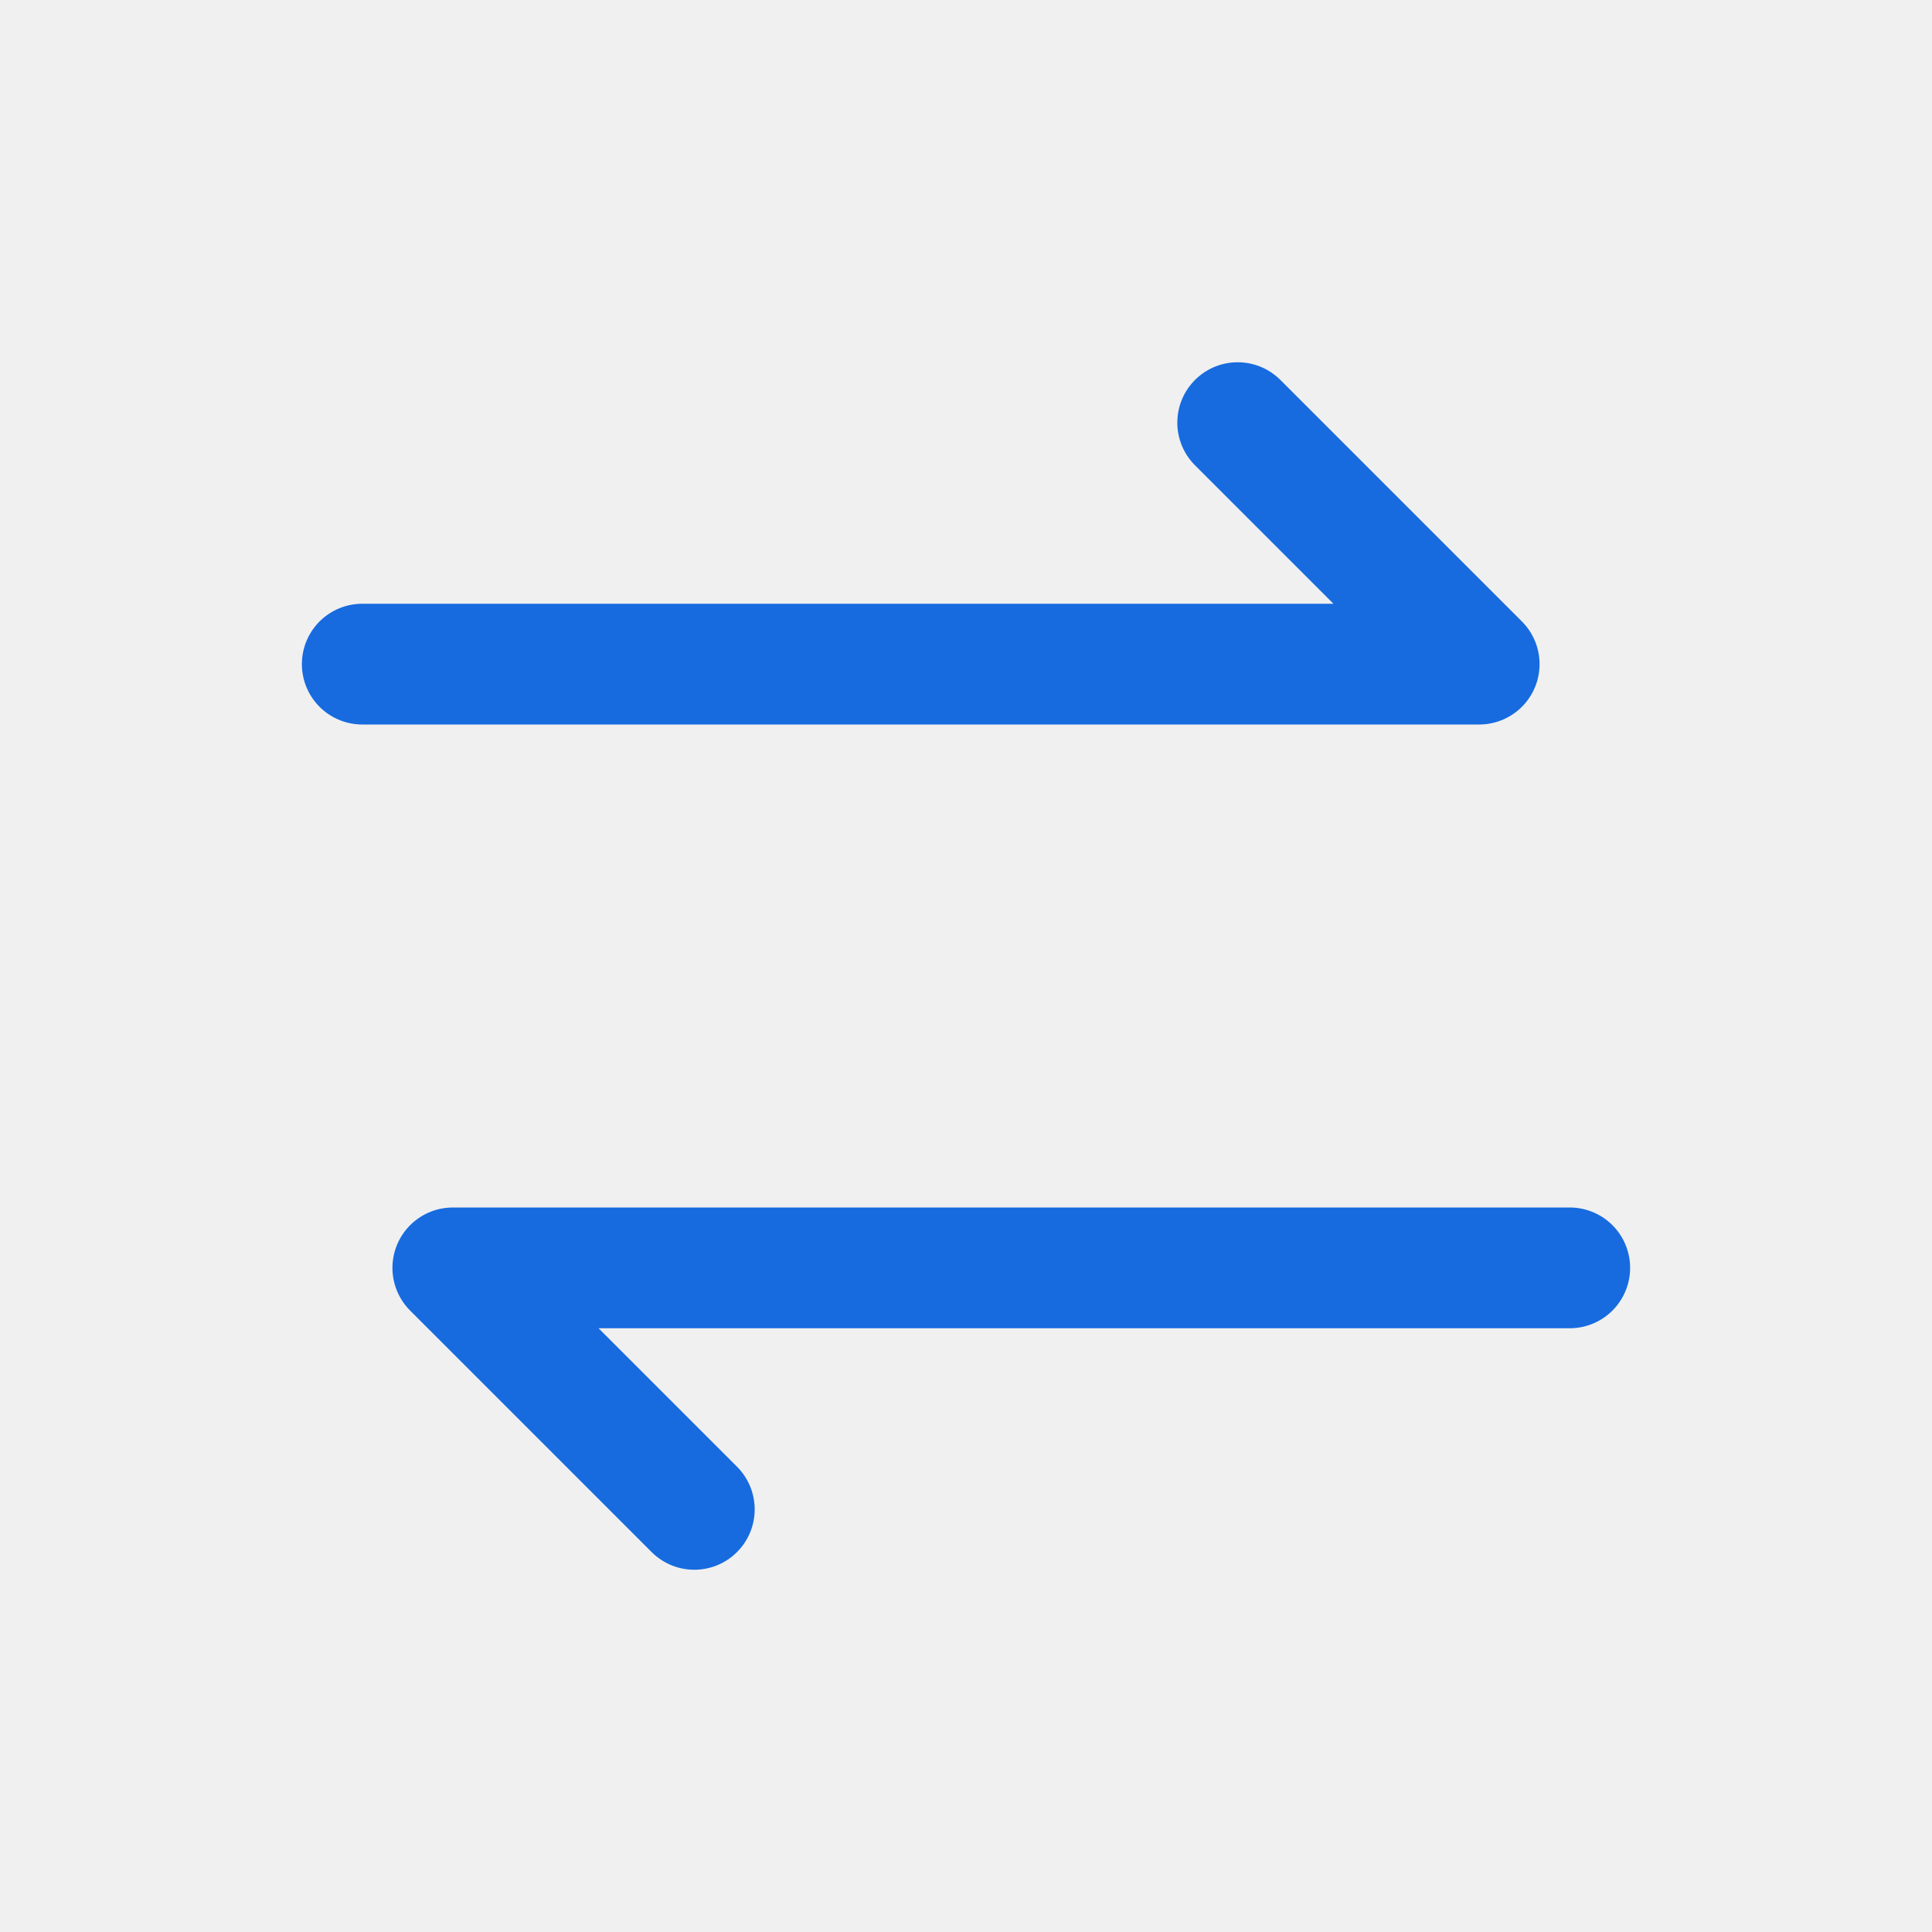
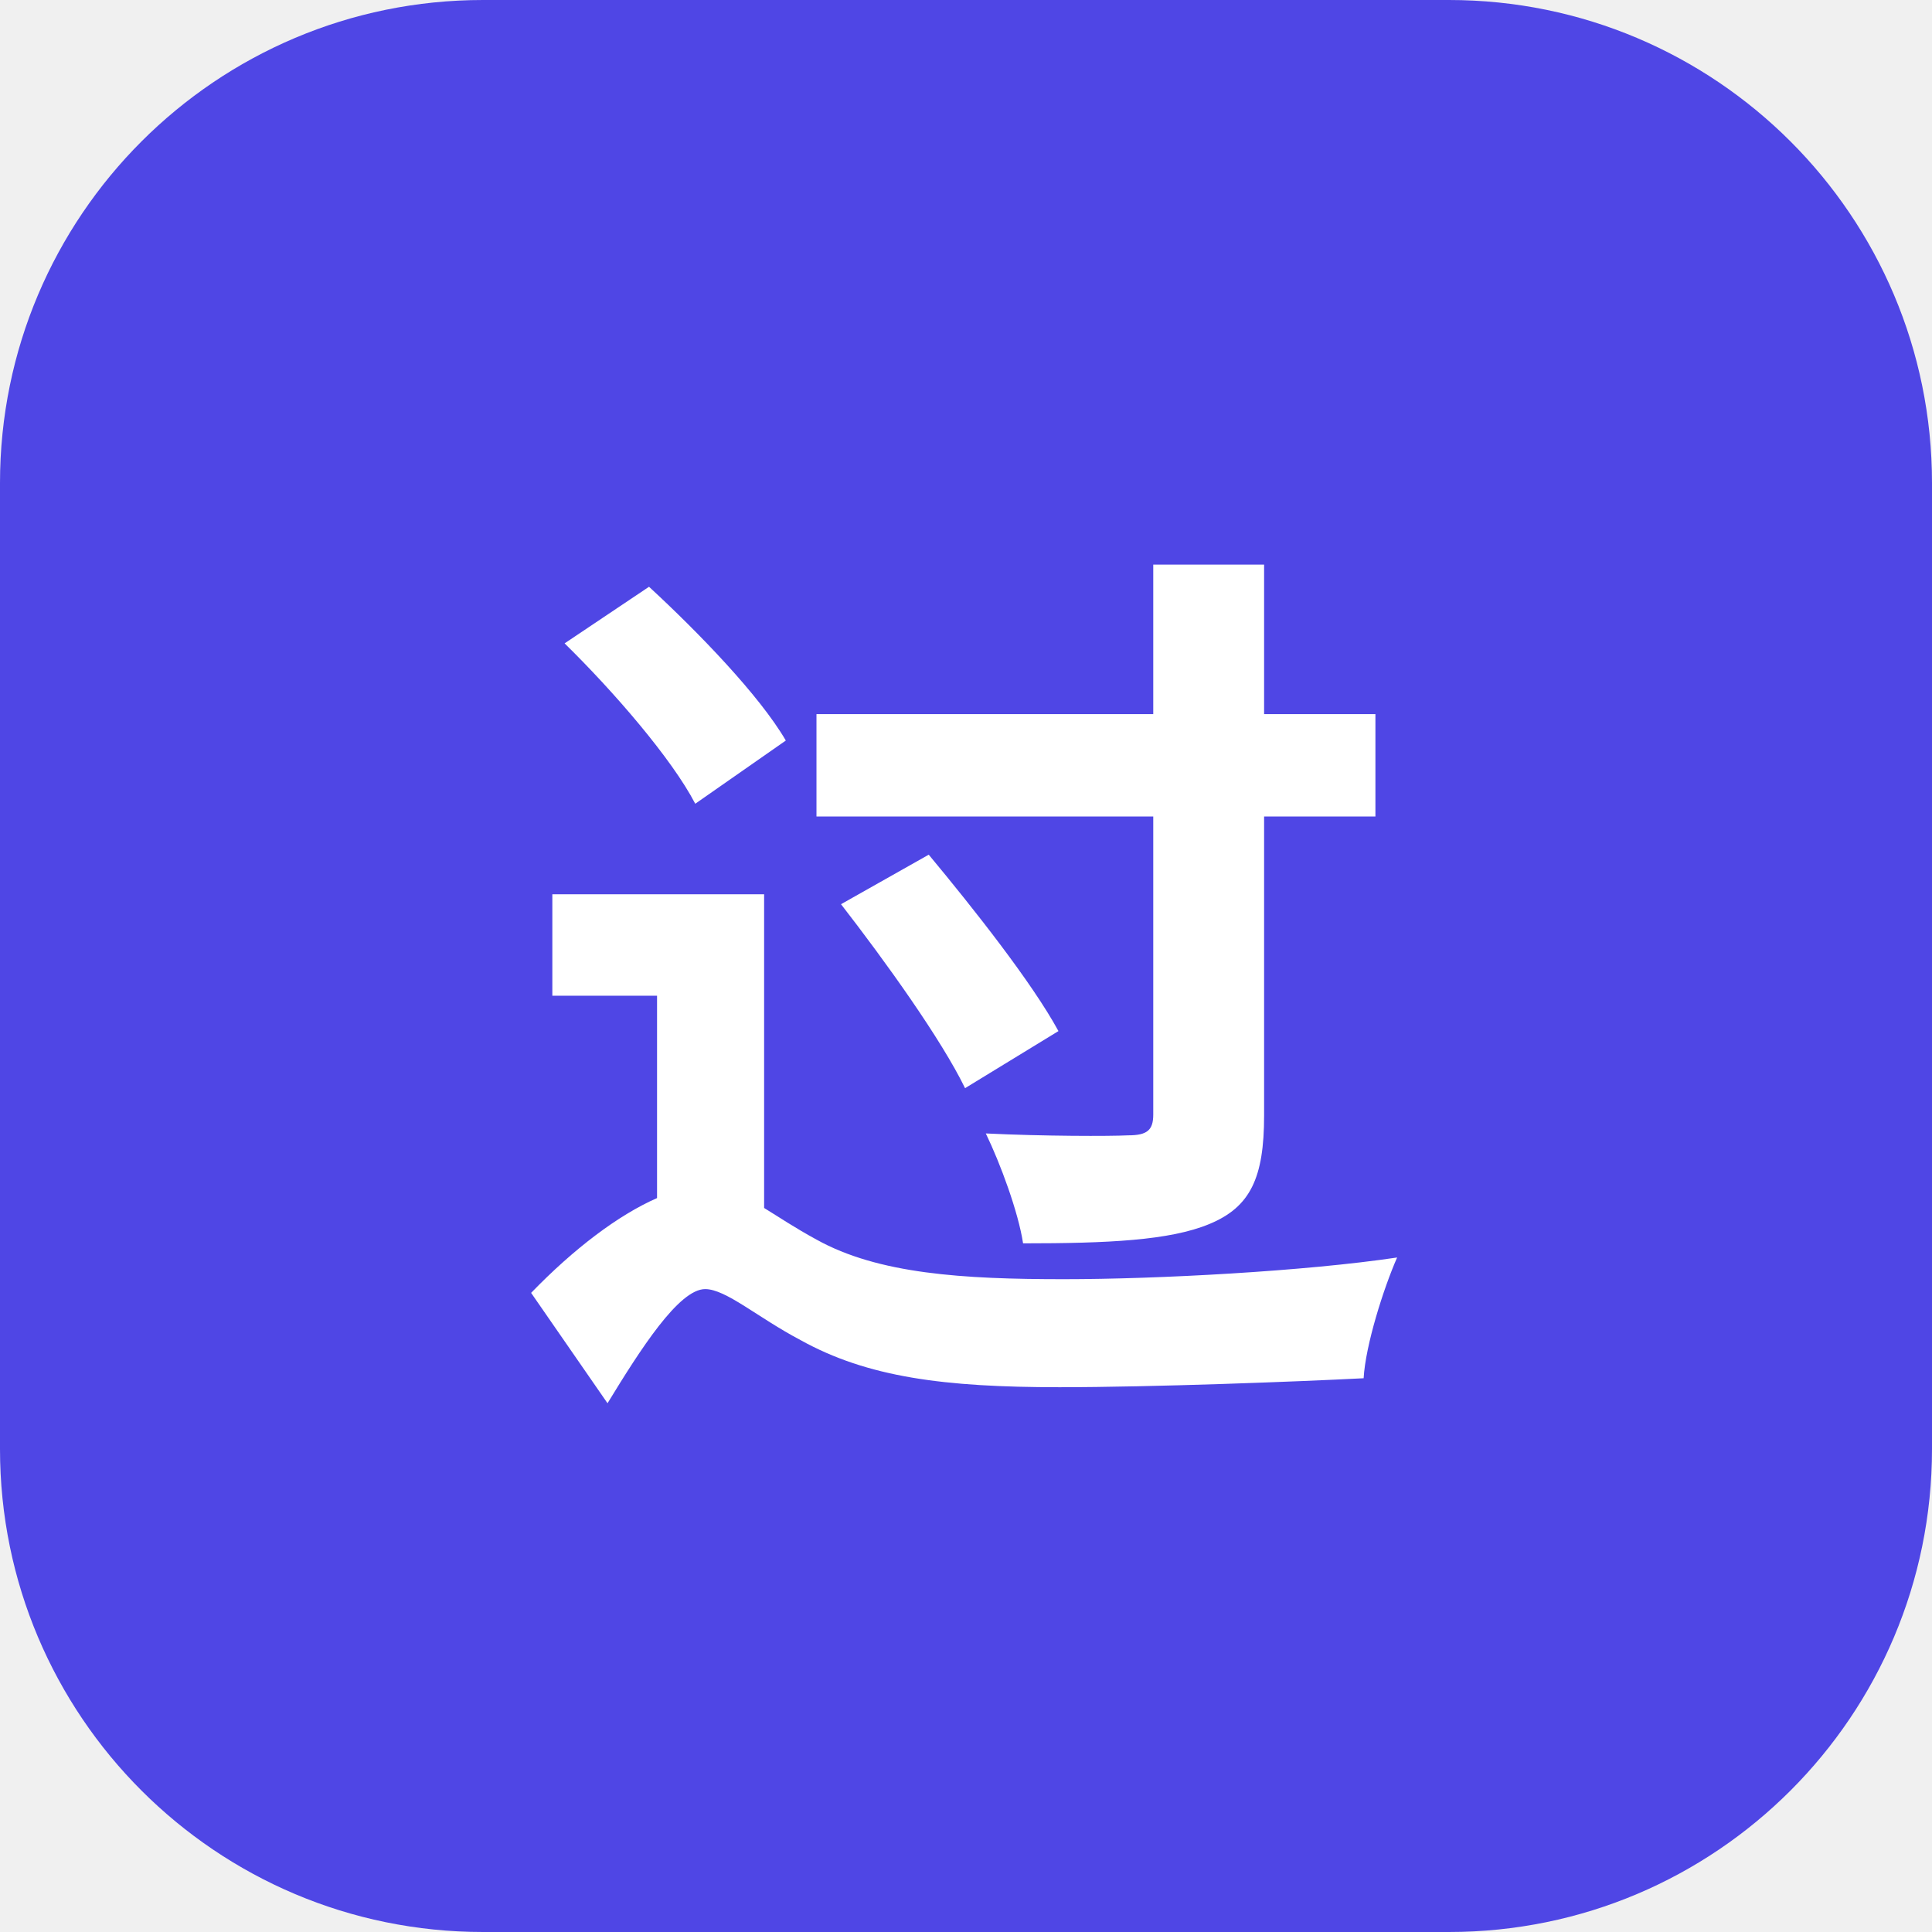
<svg xmlns="http://www.w3.org/2000/svg" viewBox="0 0 64 64">
-   <g fill="none" stroke="#176BDF" stroke-width="4" stroke-linecap="round" stroke-linejoin="round">
-     <path d="M12 22h37l-8-8M52 42H15l8 8" />
-   </g>
+   <rect width="64" height="64" rx="16" fill="#4F46E5" />
+   <text x="32" y="44.0" fill="#ffffff" font-size="30" font-weight="700" text-anchor="middle" font-family="PingFang SC, Hiragino Sans GB, Microsoft YaHei, sans-serif">过</text>
</svg>
